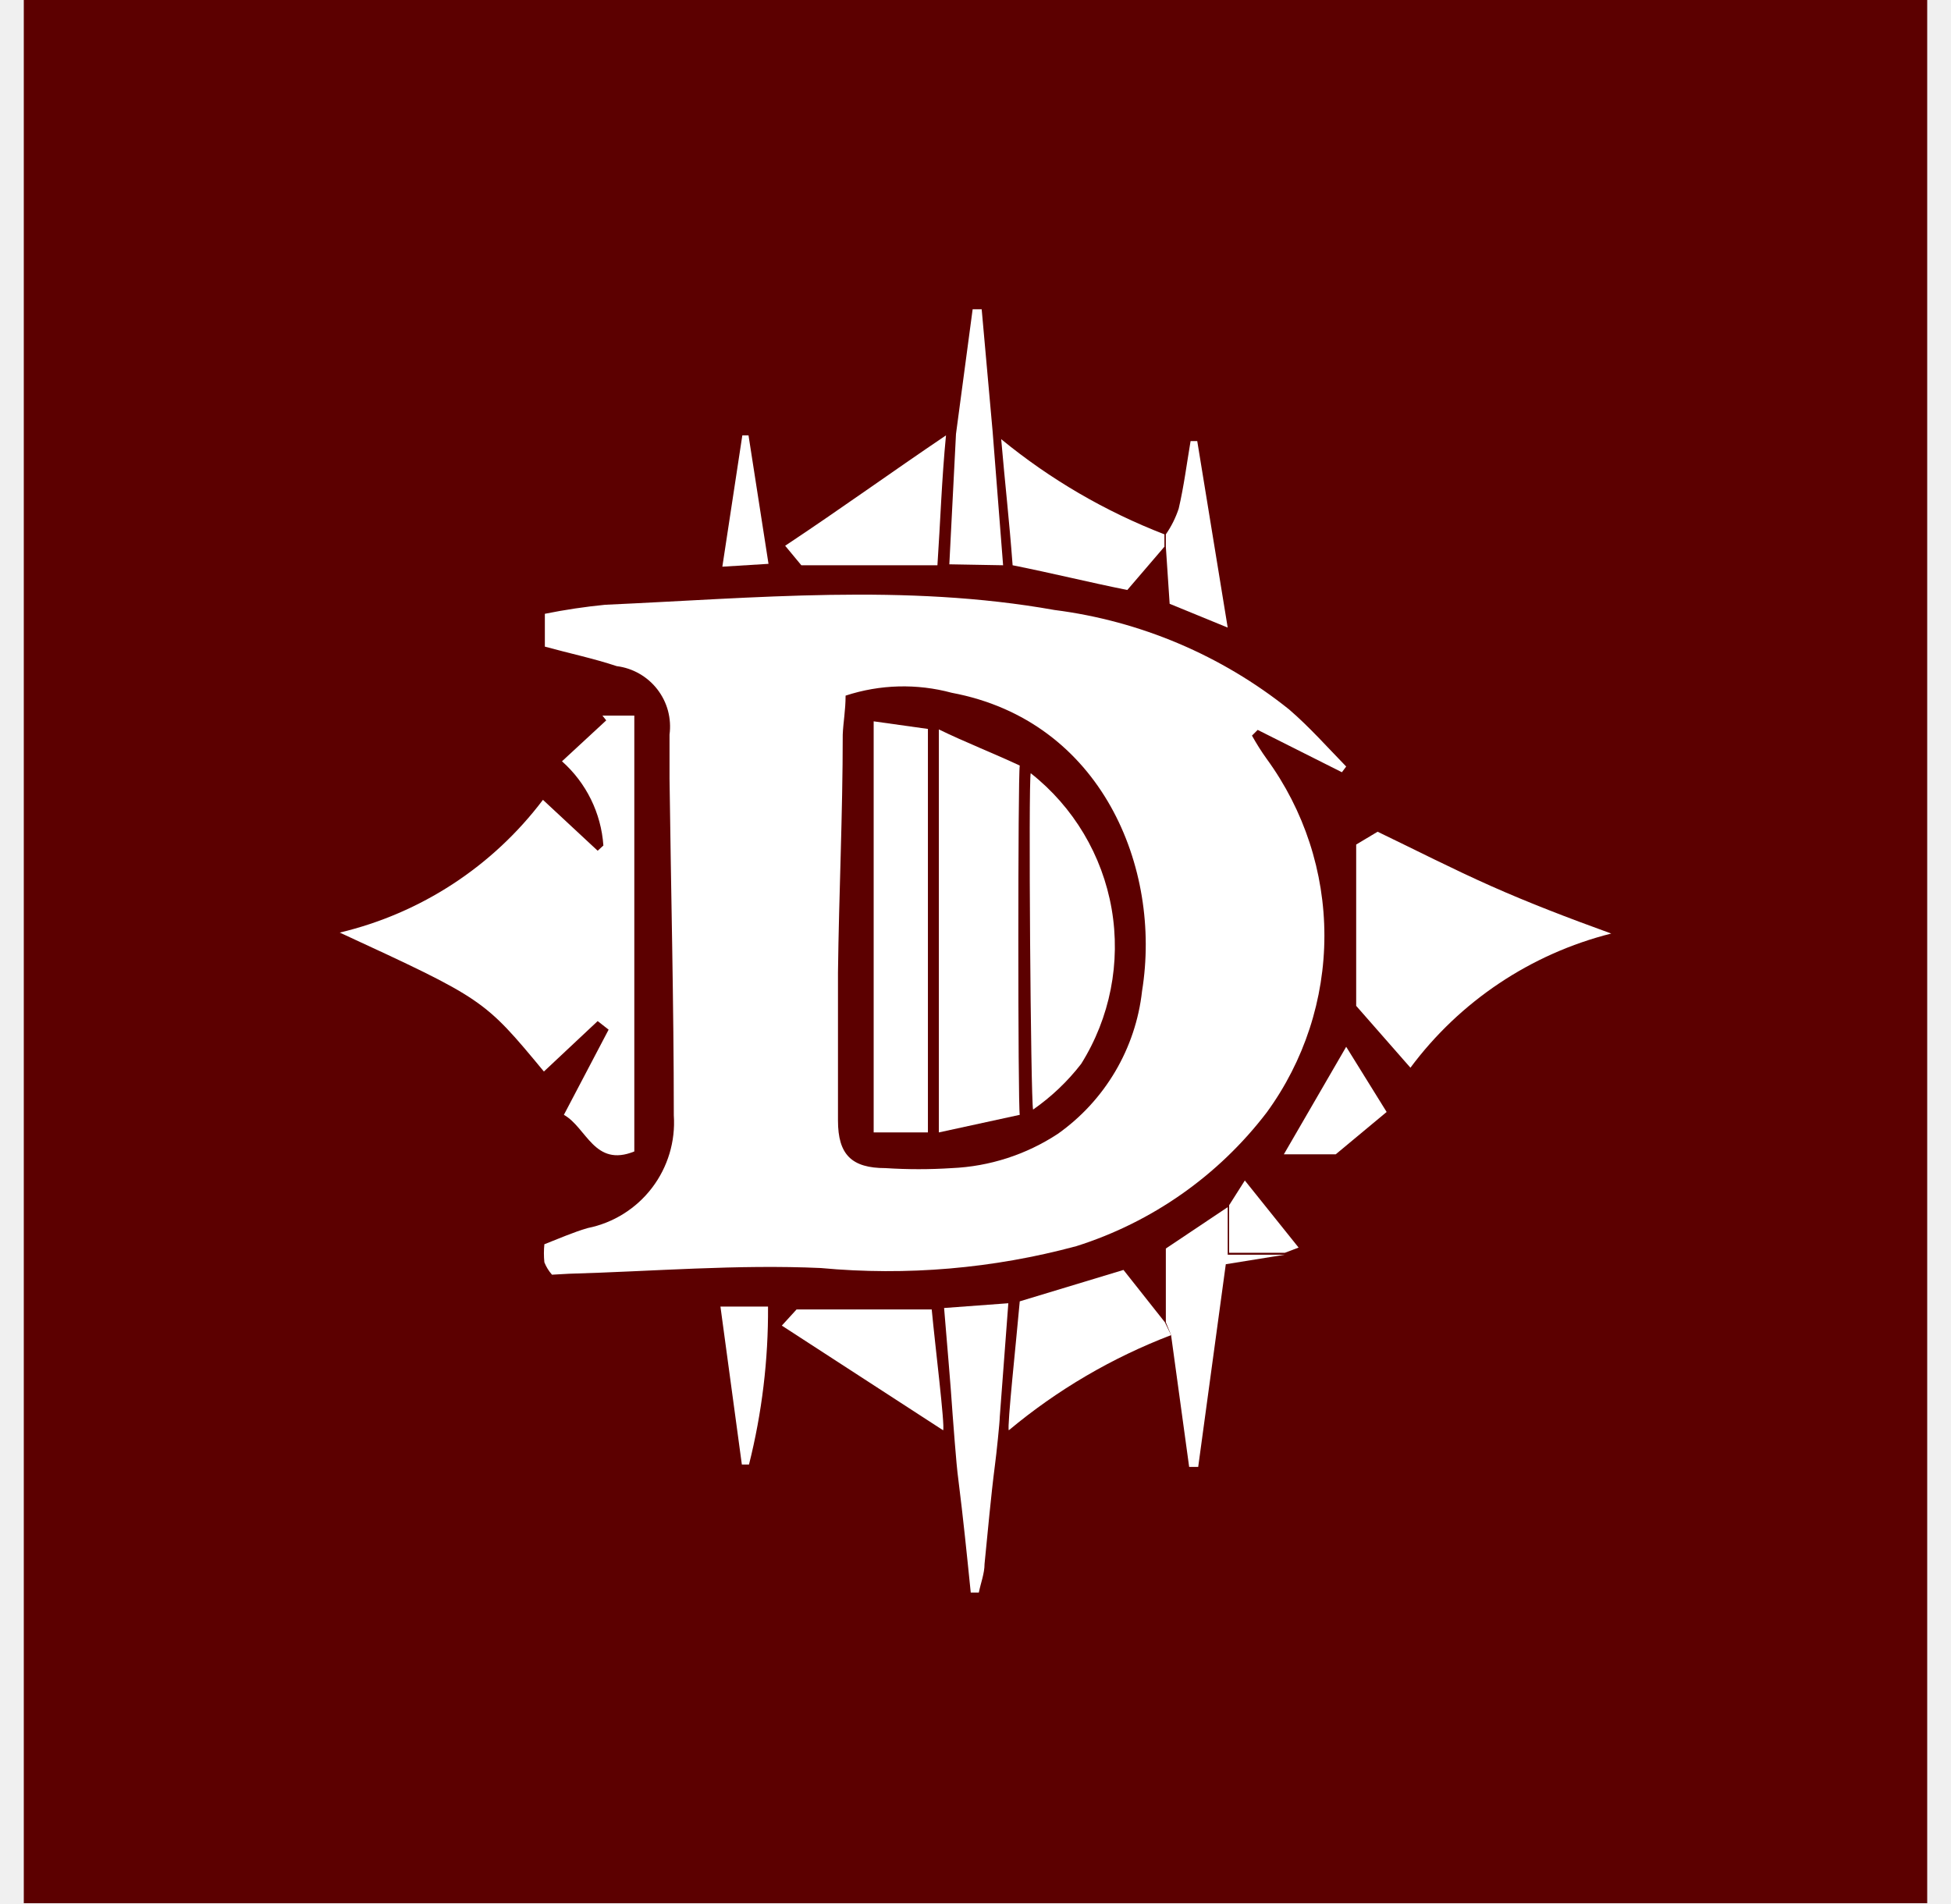
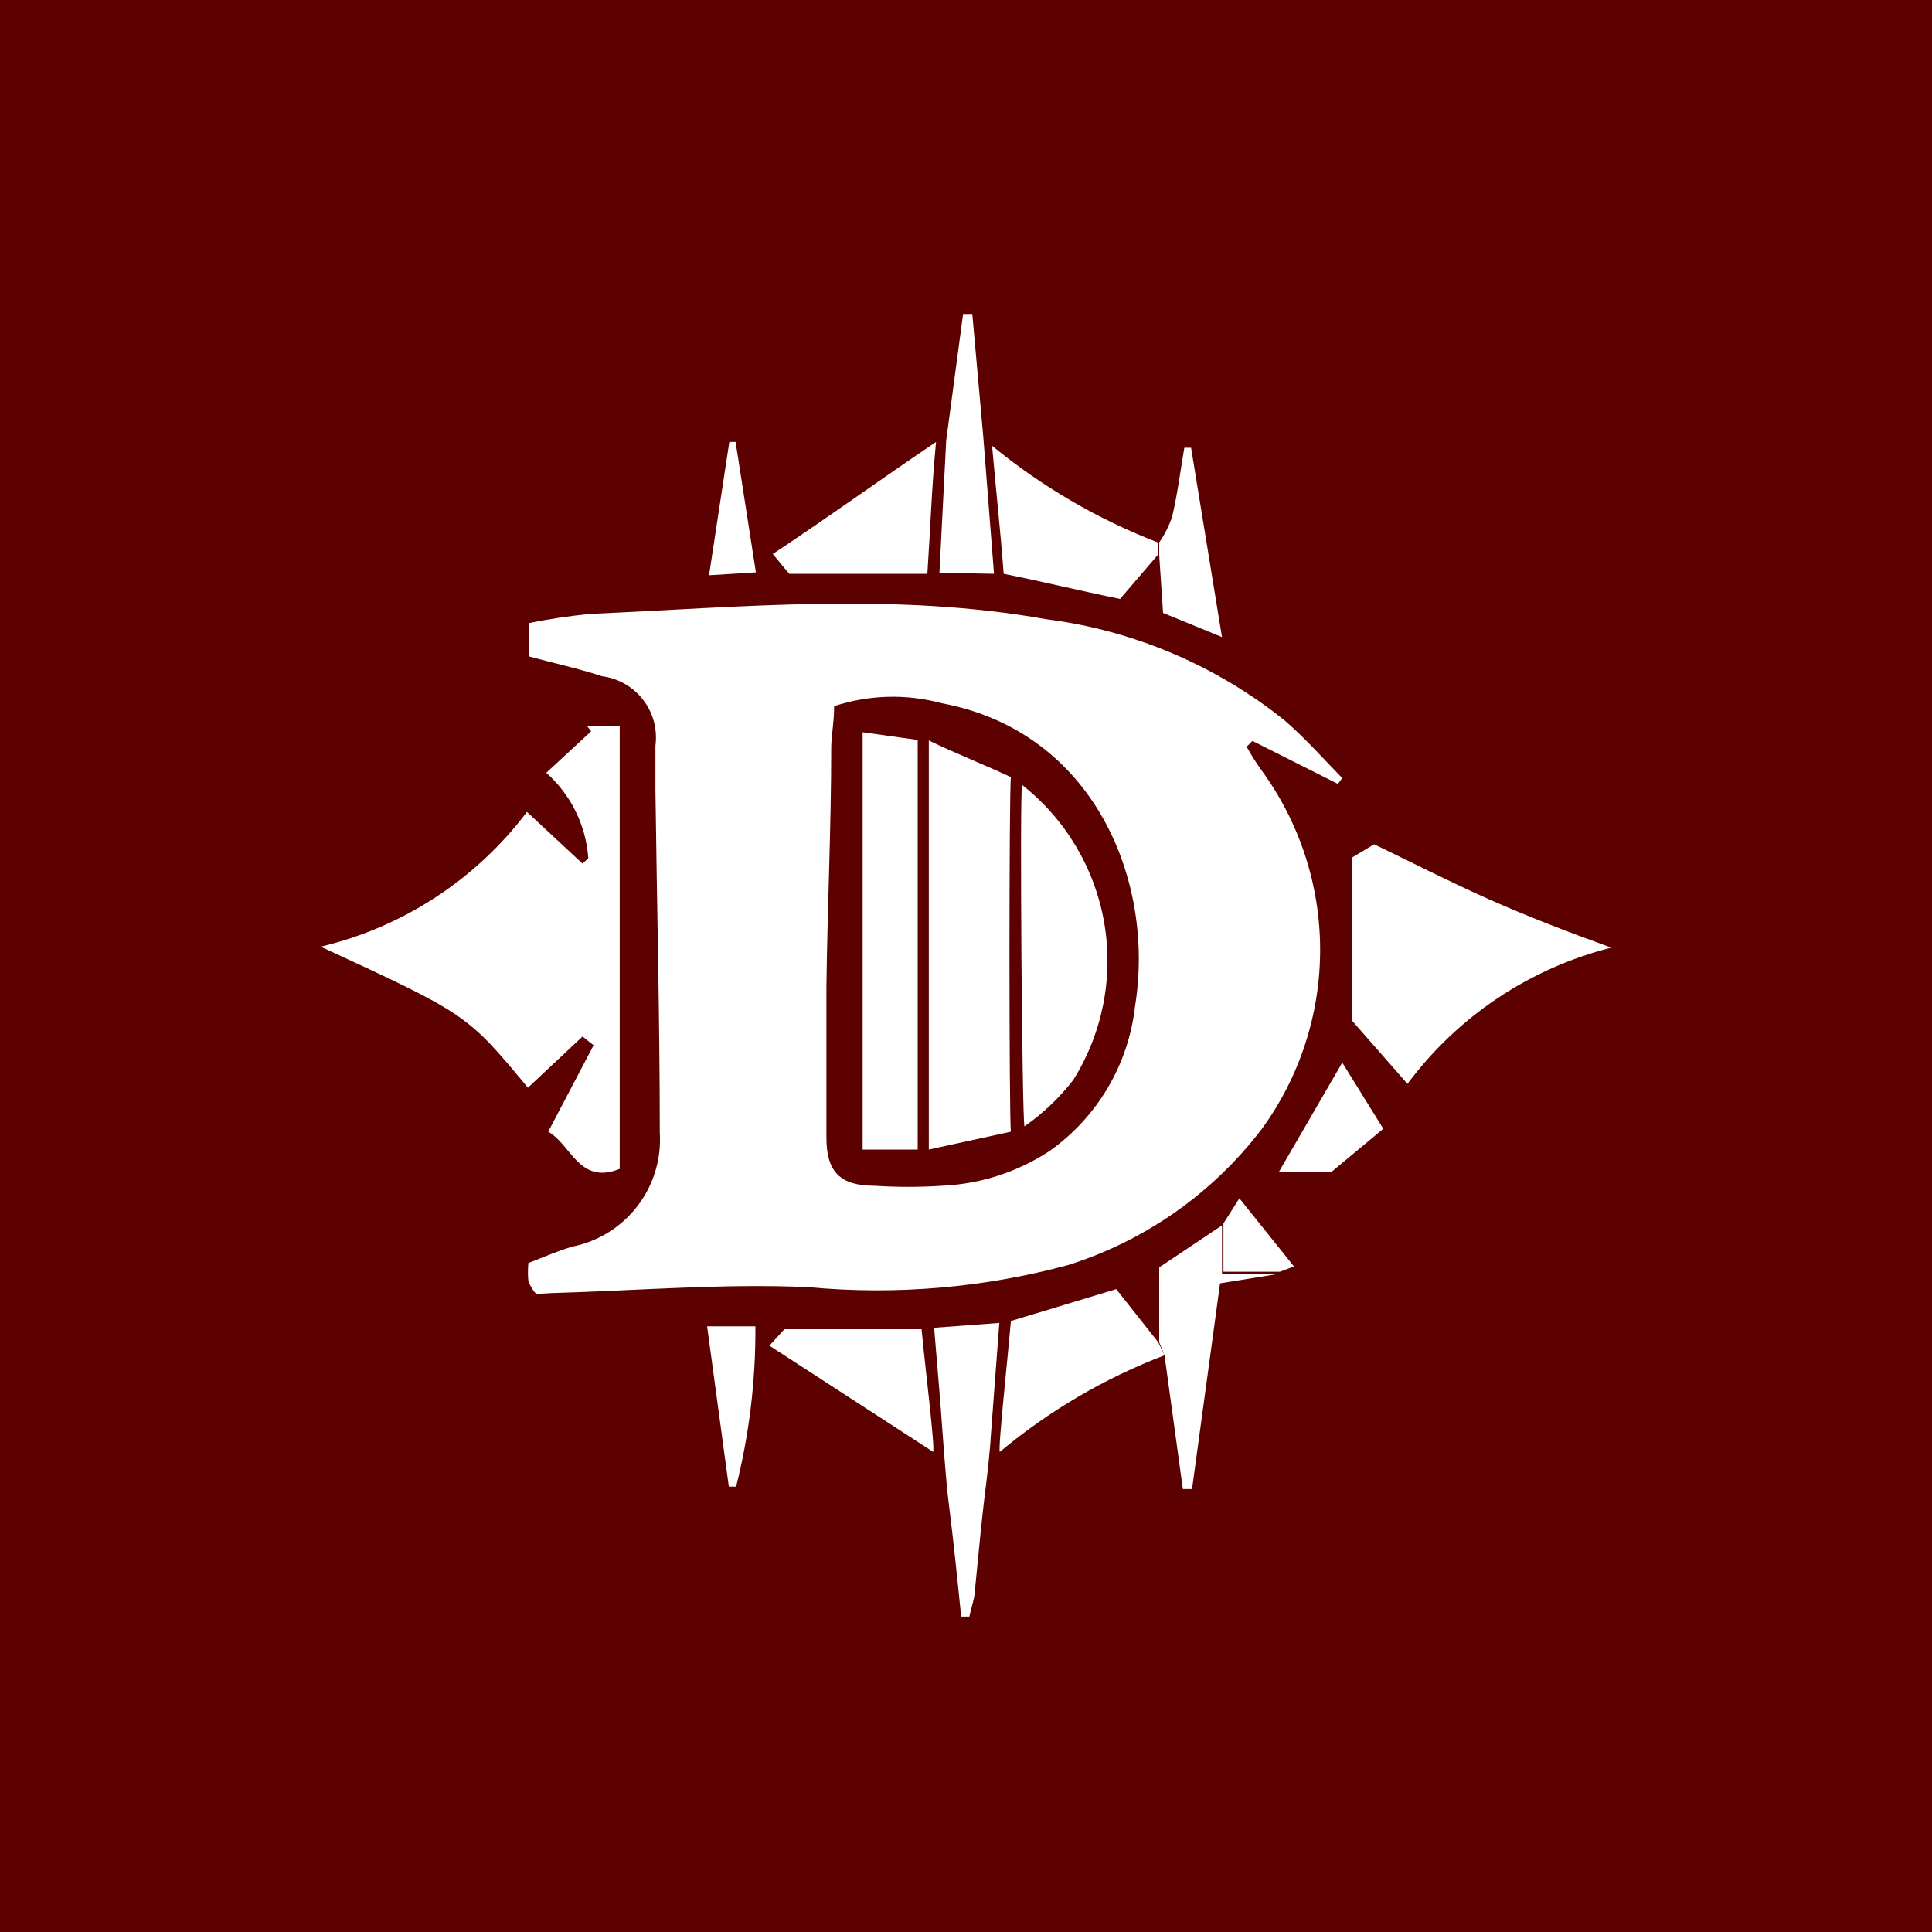
- <svg xmlns="http://www.w3.org/2000/svg" width="41" height="40" viewBox="0 0 41 40" fill="none">
+ <svg xmlns="http://www.w3.org/2000/svg" width="40" height="40" viewBox="0 0 40 40" fill="none">
  <g clip-path="url(#clip0_4568_82)">
-     <rect width="40" height="40" transform="translate(0.5)" fill="#5C0000" />
-     <mask id="mask0_4568_82" style="mask-type:luminance" maskUnits="userSpaceOnUse" x="0" y="0" width="41" height="40">
-       <path d="M40.5 0H0.5V40H40.5V0Z" fill="white" />
+     <rect width="40" height="40" fill="#5C0000" />
+     <mask id="mask0_4568_82" style="mask-type:luminance" maskUnits="userSpaceOnUse" x="0" y="0" width="40" height="40">
+       <path d="M40 0H0V40H40V0Z" fill="white" />
    </mask>
    <g mask="url(#mask0_4568_82)">
-       <path d="M1066.22 -632.99H-253.26C-283.503 -632.99 -308.02 -608.473 -308.02 -578.23V999.75C-308.02 1029.99 -283.503 1054.51 -253.26 1054.51H1066.22C1096.46 1054.51 1120.98 1029.99 1120.98 999.75V-578.23C1120.98 -608.473 1096.46 -632.99 1066.22 -632.99Z" stroke="#FFB3CE" stroke-width="2.82" stroke-miterlimit="10" />
-       <path d="M11.6 26.79C11.532 26.713 11.478 26.625 11.44 26.53C11.427 26.404 11.427 26.276 11.44 26.15C11.75 26.03 12.04 25.9 12.35 25.81C12.888 25.702 13.368 25.402 13.701 24.966C14.034 24.53 14.197 23.987 14.16 23.44C14.16 21.08 14.1 18.72 14.07 16.36V15.44C14.092 15.272 14.081 15.102 14.038 14.939C13.994 14.775 13.918 14.623 13.815 14.489C13.712 14.355 13.583 14.243 13.436 14.159C13.29 14.075 13.128 14.021 12.96 14C12.48 13.84 11.96 13.73 11.45 13.59V12.9C11.87 12.815 12.294 12.752 12.72 12.71C15.87 12.57 19.02 12.26 22.16 12.82C23.964 13.05 25.67 13.773 27.09 14.91C27.52 15.28 27.9 15.71 28.29 16.11L28.2 16.23L26.43 15.34L26.31 15.46C26.404 15.629 26.507 15.793 26.62 15.95C27.407 17.029 27.832 18.329 27.832 19.665C27.832 21 27.407 22.301 26.62 23.38C25.607 24.706 24.211 25.687 22.62 26.19C20.872 26.662 19.053 26.818 17.25 26.65C15.49 26.57 13.73 26.72 11.96 26.77L11.6 26.79ZM17.77 14.62C17.77 14.93 17.72 15.18 17.71 15.44C17.71 17.12 17.63 18.79 17.61 20.44V23.55C17.61 24.27 17.9 24.55 18.61 24.55C19.073 24.58 19.537 24.58 20 24.55C20.795 24.516 21.565 24.267 22.23 23.83C22.72 23.483 23.131 23.037 23.436 22.52C23.741 22.003 23.934 21.427 24 20.83C24.42 18.24 23.15 15.15 20 14.56C19.267 14.362 18.492 14.383 17.77 14.62Z" fill="white" />
-       <path d="M7.14 19.6C8.845 19.195 10.355 18.208 11.41 16.81L12.56 17.88L12.68 17.77C12.633 17.089 12.32 16.453 11.81 16L12.74 15.14L12.66 15.04H13.33V24.2C12.49 24.54 12.33 23.7 11.85 23.43L12.79 21.64L12.56 21.46L11.43 22.52C10.17 21 10.17 21 7.14 19.6ZM28.5 17.75L28.95 17.48C29.74 17.86 30.52 18.26 31.33 18.62C32.14 18.98 32.95 19.29 33.86 19.62C32.171 20.046 30.68 21.042 29.64 22.44L28.5 21.14V17.75ZM21.43 27.35L23.61 26.69L24.48 27.79L24.61 28.06C23.371 28.534 22.218 29.209 21.2 30.06C21.16 30 21.36 28.15 21.43 27.35ZM21.04 9.23C22.07 10.075 23.228 10.75 24.47 11.23V11.49L23.69 12.4C22.85 12.23 22.13 12.05 21.28 11.88C21.21 10.94 21.12 10.16 21.04 9.23ZM21.19 27.39L21.01 29.78C21.01 29.88 20.94 30.56 20.91 30.78C20.82 31.48 20.76 32.18 20.69 32.87C20.69 33.07 20.61 33.27 20.57 33.47H20.4C20.32 32.68 20.24 31.89 20.14 31.1C20.09 30.74 20.03 29.83 20.02 29.74C19.97 28.99 19.9 28.24 19.84 27.49L21.19 27.39ZM19.7 11.88H16.84L16.5 11.47C17.69 10.68 18.71 9.94 19.88 9.15C19.79 10.07 19.76 11 19.7 11.88ZM19.58 27.52C19.65 28.27 19.86 29.96 19.82 30.06L16.43 27.86L16.74 27.52H19.58ZM19.95 11.86L20.09 9.12L20.44 6.5H20.63L20.86 9.07L21.08 11.88L19.95 11.86Z" fill="white" />
-       <path d="M24.61 28.06L24.5 27.79V26.24L25.8 25.37V26.37H27L25.76 26.57L25.18 30.83H24.99L24.61 28.06ZM24.5 11.49V11.23C24.616 11.064 24.706 10.882 24.77 10.69C24.88 10.22 24.94 9.74 25.02 9.27H25.16L25.8 13.19L24.58 12.69L24.5 11.49ZM28.07 24.26H26.98L28.29 22L29.14 23.37L28.07 24.26ZM15.59 30.78L15.14 27.46H16.14C16.147 28.579 16.013 29.695 15.74 30.78H15.59ZM15.18 11.91L15.6 9.15H15.73L16.15 11.85L15.18 11.91Z" fill="white" />
-       <path d="M27 26.33H25.83V25.33L26.16 24.81L27.29 26.22L27 26.33ZM21.43 23.43L19.73 23.8V15.33C20.26 15.59 20.9 15.84 21.43 16.09C21.39 16.3 21.39 23.22 21.43 23.43ZM21.71 23.32C21.66 23.12 21.61 16.45 21.66 16.25C22.559 16.958 23.165 17.974 23.361 19.102C23.556 20.23 23.328 21.39 22.72 22.36C22.434 22.73 22.093 23.053 21.71 23.32ZM19.5 15.32V23.8H18.36V15.16L19.5 15.32Z" fill="white" />
+       <path d="M1065.72 -632.99H-253.76C-284.003 -632.99 -308.52 -608.473 -308.52 -578.23V999.75C-308.52 1029.99 -284.003 1054.51 -253.76 1054.51H1065.72C1095.96 1054.51 1120.48 1029.99 1120.48 999.75V-578.23C1120.48 -608.473 1095.96 -632.99 1065.72 -632.99Z" stroke="#FFB3CE" stroke-width="2.82" stroke-miterlimit="10" />
+       <path d="M11.1 26.79C11.032 26.713 10.978 26.625 10.94 26.53C10.927 26.404 10.927 26.276 10.94 26.15C11.25 26.03 11.54 25.9 11.85 25.81C12.388 25.702 12.868 25.402 13.201 24.966C13.534 24.53 13.697 23.987 13.66 23.44C13.66 21.08 13.6 18.72 13.57 16.36V15.44C13.592 15.272 13.581 15.102 13.538 14.939C13.494 14.775 13.418 14.623 13.315 14.489C13.212 14.355 13.083 14.243 12.936 14.159C12.79 14.075 12.628 14.021 12.46 14C11.98 13.84 11.46 13.73 10.95 13.59V12.9C11.37 12.815 11.794 12.752 12.22 12.71C15.37 12.57 18.52 12.26 21.66 12.82C23.464 13.05 25.17 13.773 26.59 14.91C27.02 15.28 27.4 15.71 27.79 16.11L27.7 16.23L25.93 15.34L25.81 15.46C25.904 15.629 26.007 15.793 26.12 15.95C26.907 17.029 27.332 18.329 27.332 19.665C27.332 21 26.907 22.301 26.12 23.38C25.107 24.706 23.711 25.687 22.12 26.19C20.372 26.662 18.553 26.818 16.75 26.65C14.99 26.57 13.23 26.72 11.46 26.77L11.1 26.79ZM17.27 14.62C17.27 14.93 17.22 15.18 17.21 15.44C17.21 17.12 17.13 18.79 17.11 20.44V23.55C17.11 24.27 17.4 24.55 18.11 24.55C18.573 24.58 19.037 24.58 19.5 24.55C20.295 24.516 21.065 24.267 21.73 23.83C22.22 23.483 22.631 23.037 22.936 22.52C23.241 22.003 23.434 21.427 23.5 20.83C23.92 18.24 22.65 15.15 19.5 14.56C18.767 14.362 17.992 14.383 17.27 14.62Z" fill="white" />
+       <path d="M6.64 19.6C8.345 19.195 9.855 18.208 10.91 16.81L12.06 17.88L12.18 17.77C12.133 17.089 11.82 16.453 11.31 16L12.24 15.14L12.16 15.04H12.83V24.2C11.99 24.54 11.83 23.7 11.35 23.43L12.29 21.64L12.06 21.46L10.93 22.52C9.67 21 9.67 21 6.64 19.6ZM28 17.75L28.45 17.48C29.24 17.86 30.02 18.26 30.83 18.62C31.64 18.98 32.45 19.29 33.36 19.62C31.671 20.046 30.18 21.042 29.14 22.44L28 21.14V17.75ZM20.93 27.35L23.11 26.69L23.98 27.79L24.11 28.06C22.871 28.534 21.718 29.209 20.7 30.06C20.66 30 20.86 28.15 20.93 27.35ZM20.54 9.23C21.57 10.075 22.728 10.75 23.97 11.23V11.49L23.19 12.4C22.35 12.23 21.63 12.05 20.78 11.88C20.71 10.94 20.62 10.16 20.54 9.23ZM20.69 27.39L20.51 29.78C20.51 29.88 20.44 30.56 20.41 30.78C20.32 31.48 20.26 32.18 20.19 32.87C20.19 33.07 20.11 33.27 20.07 33.47H19.9C19.82 32.68 19.74 31.89 19.64 31.1C19.59 30.74 19.53 29.83 19.52 29.74C19.47 28.99 19.4 28.24 19.34 27.49L20.69 27.39ZM19.2 11.88H16.34L16 11.47C17.19 10.68 18.21 9.94 19.38 9.15C19.29 10.07 19.26 11 19.2 11.88ZM19.08 27.52C19.15 28.27 19.36 29.96 19.32 30.06L15.93 27.86L16.24 27.52H19.08ZM19.45 11.86L19.59 9.12L19.94 6.5H20.13L20.36 9.07L20.58 11.88L19.45 11.86Z" fill="white" />
+       <path d="M24.11 28.06L24 27.79V26.24L25.3 25.37V26.37H26.5L25.26 26.57L24.68 30.83H24.49L24.11 28.06ZM24 11.49V11.23C24.116 11.064 24.206 10.882 24.27 10.69C24.38 10.22 24.44 9.74 24.52 9.27H24.66L25.3 13.19L24.08 12.69L24 11.49ZM27.57 24.26H26.48L27.79 22L28.64 23.37L27.57 24.26ZM15.09 30.78L14.64 27.46H15.64C15.647 28.579 15.513 29.695 15.24 30.78H15.09ZM14.68 11.91L15.1 9.15H15.23L15.65 11.85L14.68 11.91Z" fill="white" />
+       <path d="M26.5 26.33H25.33V25.33L25.66 24.81L26.79 26.22L26.5 26.33ZM20.93 23.43L19.23 23.8V15.33C19.76 15.59 20.4 15.84 20.93 16.09C20.89 16.3 20.89 23.22 20.93 23.43ZM21.21 23.32C21.16 23.12 21.11 16.45 21.16 16.25C22.059 16.958 22.665 17.974 22.861 19.102C23.056 20.23 22.828 21.39 22.22 22.36C21.934 22.73 21.593 23.053 21.21 23.32ZM19 15.32V23.8H17.86V15.16L19 15.32Z" fill="white" />
    </g>
  </g>
  <defs>
    <clipPath id="clip0_4568_82">
-       <rect width="40" height="40" fill="white" transform="translate(0.5)" />
+       <rect width="40" height="40" fill="white" />
    </clipPath>
  </defs>
</svg>
